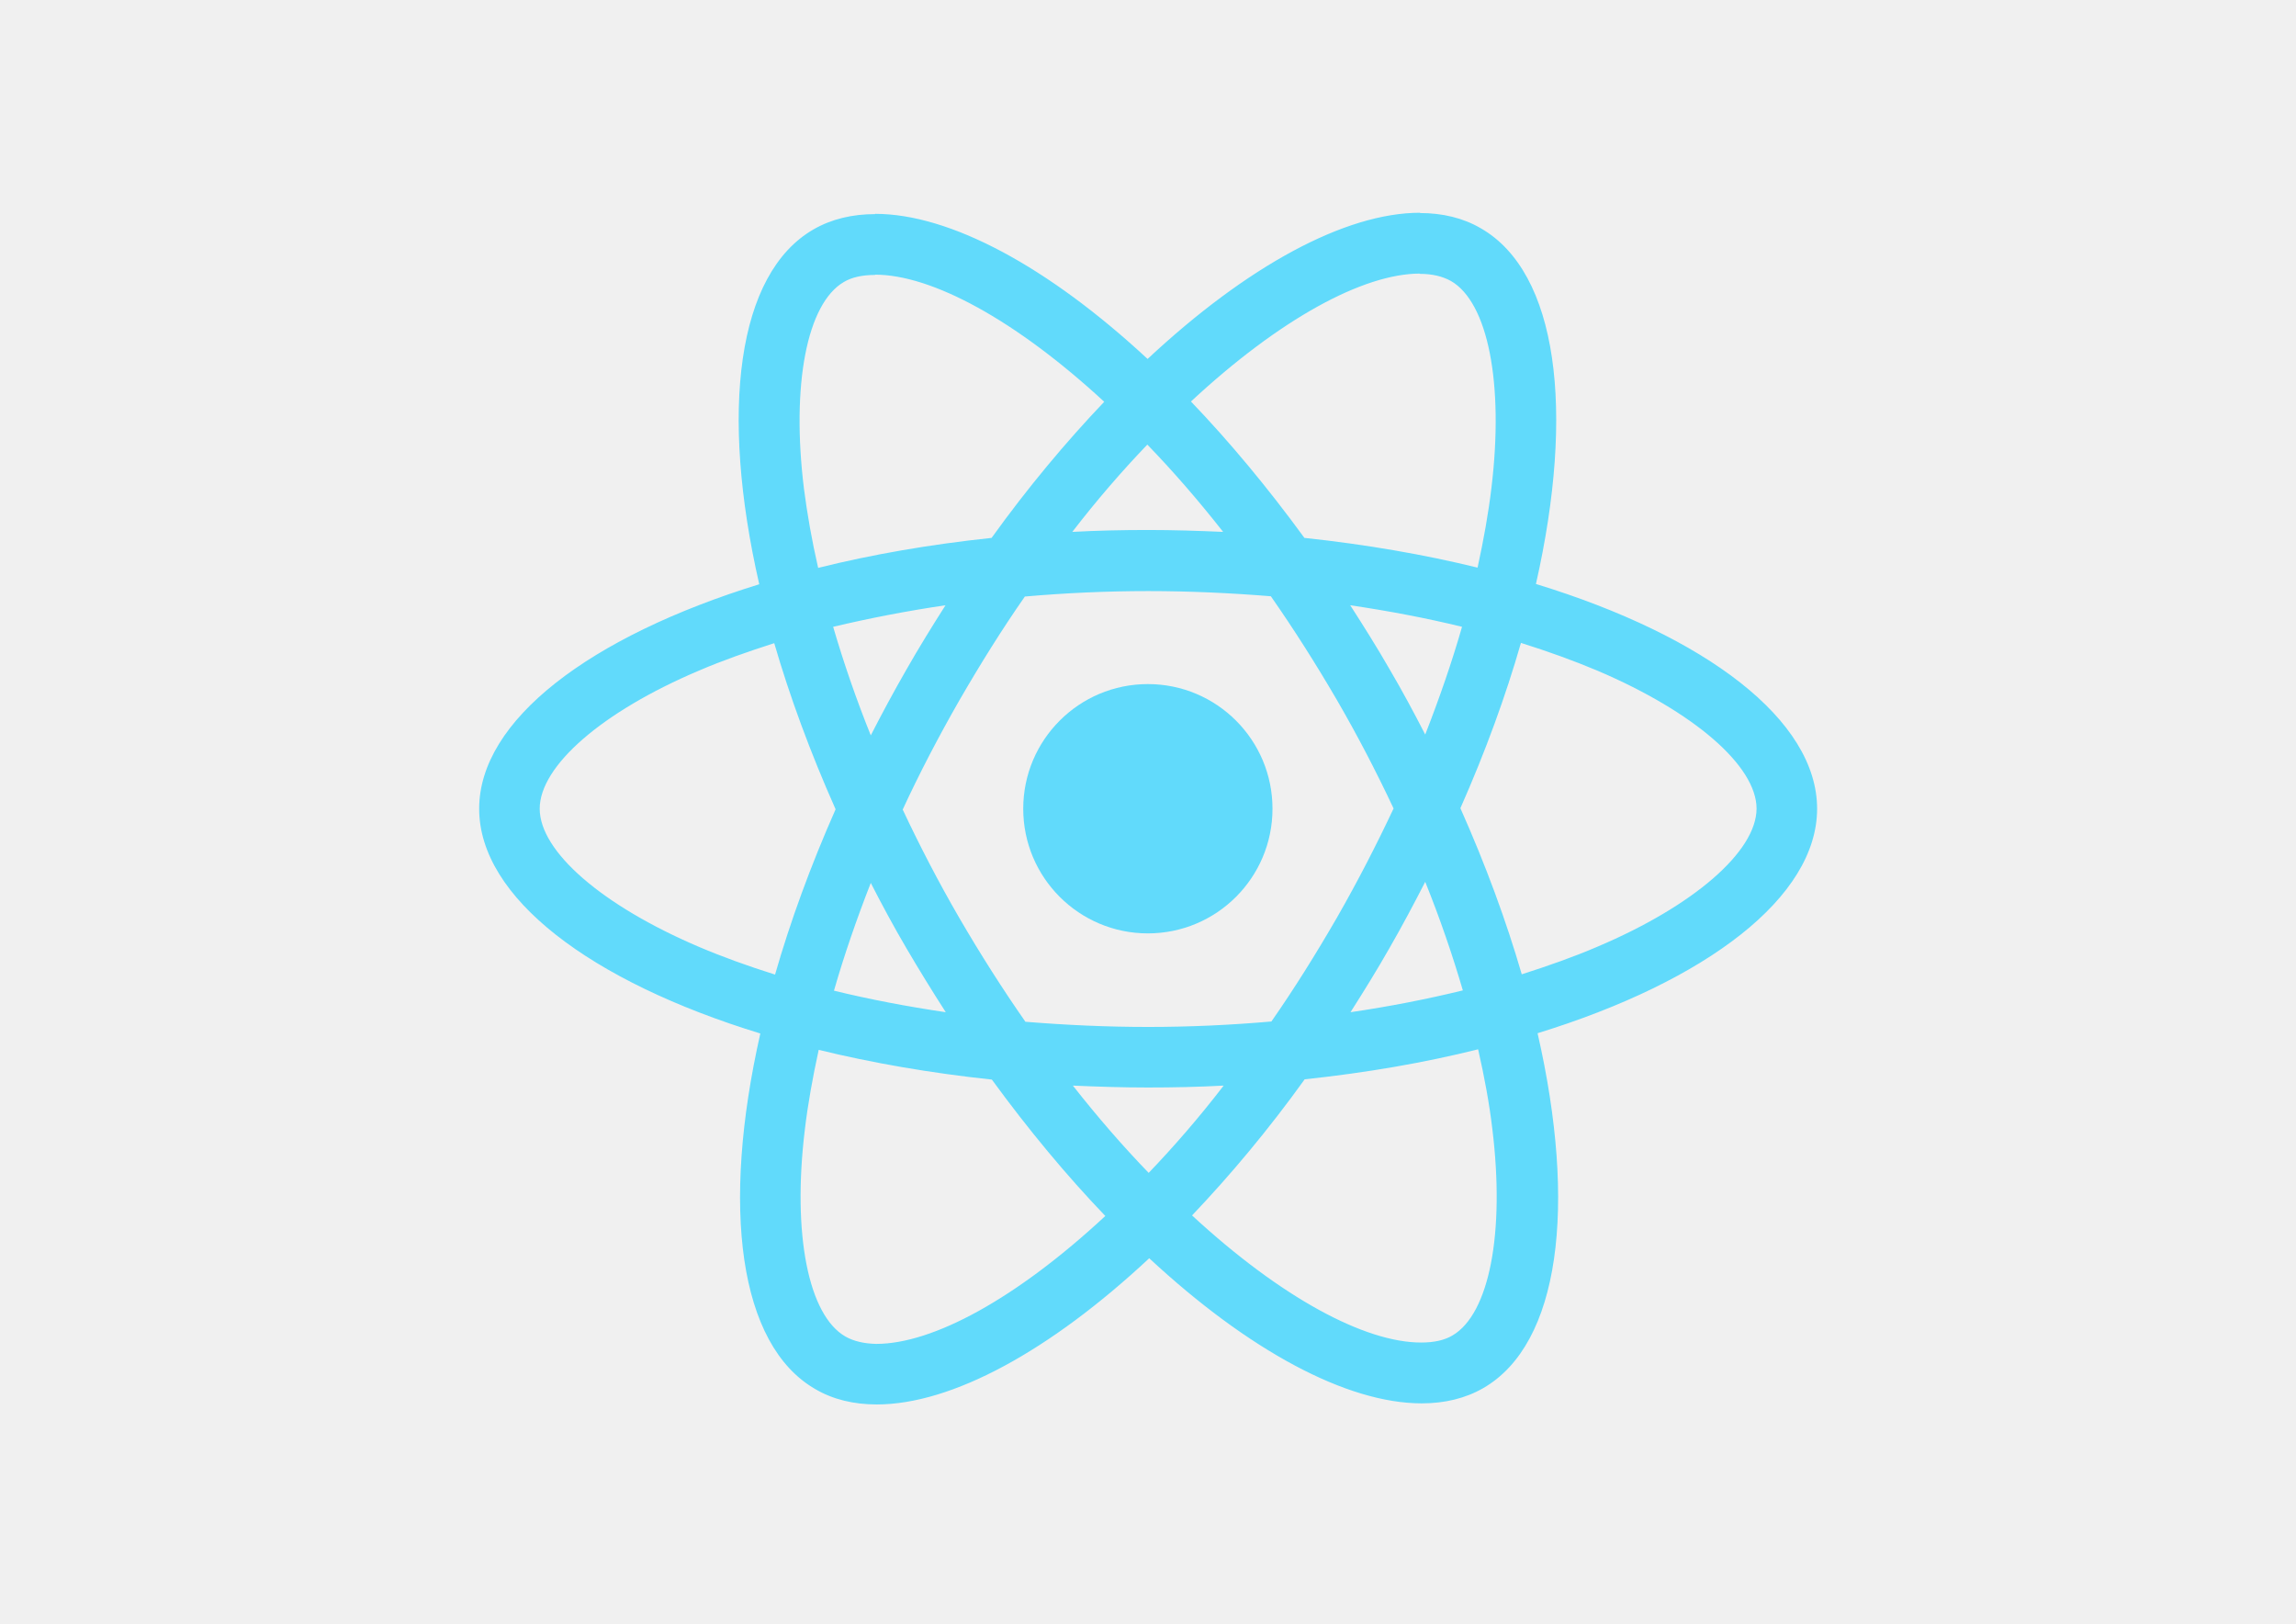
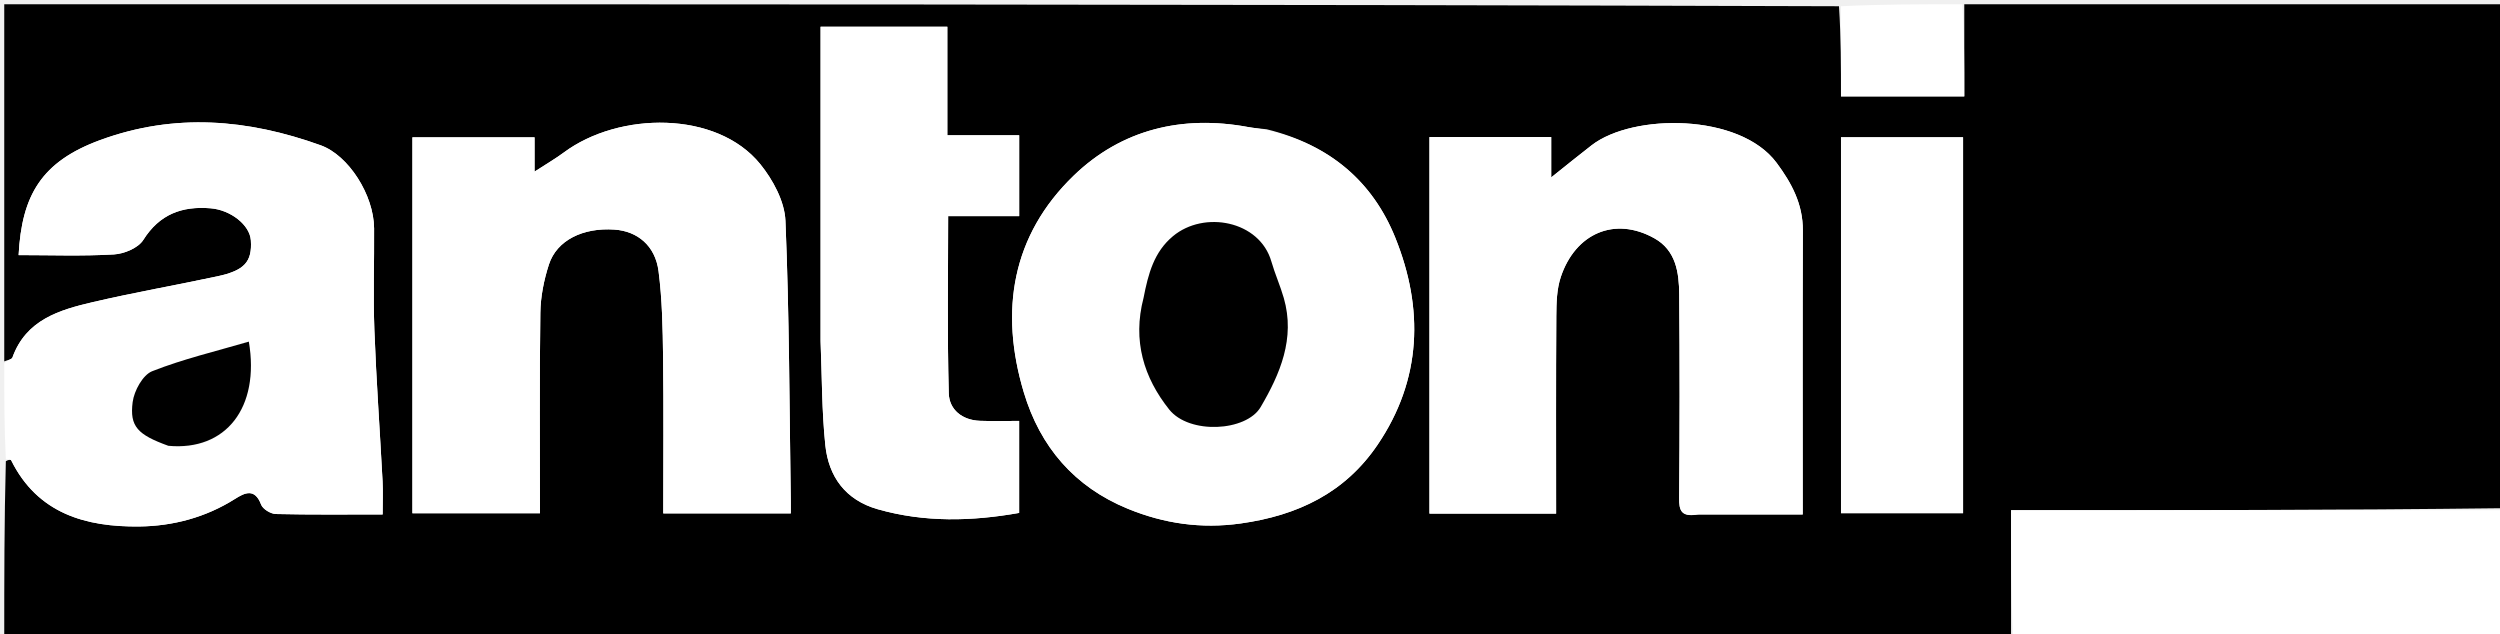
- <svg xmlns="http://www.w3.org/2000/svg" viewBox="0 0 841.9 595.3">
-   <g fill="#61DAFB">
-     <path d="M666.3 296.5c0-32.5-40.7-63.3-103.1-82.4 14.4-63.6 8-114.2-20.2-130.4-6.5-3.8-14.1-5.6-22.4-5.6v22.3c4.6 0 8.3.9 11.4 2.6 13.6 7.8 19.5 37.5 14.9 75.7-1.1 9.4-2.9 19.3-5.1 29.4-19.6-4.8-41-8.5-63.5-10.9-13.5-18.5-27.5-35.3-41.6-50 32.6-30.3 63.2-46.9 84-46.9V78c-27.5 0-63.5 19.6-99.9 53.6-36.4-33.8-72.4-53.2-99.9-53.2v22.3c20.7 0 51.4 16.5 84 46.6-14 14.7-28 31.4-41.3 49.9-22.6 2.4-44 6.1-63.6 11-2.3-10-4-19.7-5.2-29-4.7-38.2 1.1-67.9 14.6-75.8 3-1.8 6.9-2.6 11.5-2.6V78.5c-8.4 0-16 1.8-22.6 5.6-28.1 16.2-34.4 66.7-19.9 130.1-62.2 19.2-102.7 49.9-102.7 82.3 0 32.5 40.7 63.3 103.1 82.4-14.4 63.6-8 114.2 20.2 130.4 6.5 3.8 14.1 5.6 22.5 5.6 27.5 0 63.5-19.6 99.9-53.6 36.4 33.8 72.4 53.2 99.9 53.2 8.4 0 16-1.8 22.6-5.6 28.1-16.2 34.4-66.7 19.9-130.1 62-19.1 102.5-49.9 102.5-82.3zm-130.2-66.7c-3.7 12.9-8.3 26.2-13.5 39.5-4.1-8-8.4-16-13.1-24-4.6-8-9.5-15.8-14.4-23.4 14.2 2.1 27.9 4.7 41 7.9zm-45.8 106.5c-7.8 13.5-15.8 26.3-24.1 38.2-14.9 1.3-30 2-45.2 2-15.1 0-30.2-.7-45-1.9-8.3-11.9-16.4-24.6-24.2-38-7.6-13.1-14.5-26.4-20.8-39.8 6.2-13.4 13.2-26.8 20.7-39.9 7.8-13.5 15.8-26.3 24.1-38.2 14.9-1.3 30-2 45.2-2 15.1 0 30.2.7 45 1.9 8.3 11.9 16.4 24.6 24.2 38 7.6 13.1 14.5 26.4 20.8 39.8-6.3 13.4-13.2 26.8-20.7 39.9zm32.3-13c5.4 13.4 10 26.8 13.8 39.8-13.1 3.2-26.9 5.9-41.2 8 4.9-7.7 9.8-15.6 14.4-23.7 4.6-8 8.9-16.1 13-24.1zM421.2 430c-9.3-9.6-18.6-20.3-27.8-32 9 .4 18.2.7 27.5.7 9.4 0 18.7-.2 27.8-.7-9 11.7-18.3 22.4-27.5 32zm-74.4-58.9c-14.2-2.1-27.9-4.7-41-7.9 3.7-12.9 8.3-26.2 13.5-39.5 4.1 8 8.4 16 13.1 24 4.7 8 9.5 15.8 14.4 23.4zM420.7 163c9.3 9.6 18.6 20.3 27.8 32-9-.4-18.2-.7-27.5-.7-9.4 0-18.7.2-27.8.7 9-11.7 18.3-22.4 27.5-32zm-74 58.9c-4.9 7.7-9.8 15.6-14.4 23.7-4.6 8-8.9 16-13 24-5.4-13.4-10-26.8-13.8-39.8 13.1-3.1 26.9-5.8 41.2-7.9zm-90.5 125.2c-35.4-15.1-58.3-34.9-58.3-50.6 0-15.7 22.9-35.6 58.3-50.6 8.6-3.7 18-7 27.7-10.1 5.7 19.6 13.2 40 22.5 60.9-9.2 20.8-16.6 41.1-22.2 60.6-9.9-3.1-19.3-6.5-28-10.2zM310 490c-13.6-7.8-19.5-37.5-14.9-75.7 1.1-9.4 2.9-19.3 5.1-29.4 19.6 4.8 41 8.5 63.5 10.9 13.5 18.5 27.5 35.3 41.6 50-32.6 30.3-63.2 46.9-84 46.9-4.5-.1-8.3-1-11.3-2.7zm237.2-76.2c4.7 38.2-1.1 67.9-14.6 75.8-3 1.8-6.9 2.6-11.5 2.6-20.7 0-51.4-16.5-84-46.6 14-14.7 28-31.4 41.3-49.9 22.6-2.4 44-6.1 63.6-11 2.3 10.1 4.1 19.8 5.2 29.1zm38.5-66.7c-8.6 3.7-18 7-27.7 10.1-5.7-19.6-13.2-40-22.5-60.9 9.2-20.8 16.6-41.1 22.2-60.6 9.9 3.1 19.3 6.5 28.1 10.2 35.4 15.1 58.3 34.9 58.3 50.6-.1 15.7-23 35.6-58.4 50.6zM320.8 78.4z" />
-     <circle cx="420.9" cy="296.5" r="45.7" />
-     <path d="M520.5 78.1z" />
-   </g>
+ <svg xmlns="http://www.w3.org/2000/svg" version="1.1" id="Layer_1" x="0px" y="0px" width="100%" viewBox="0 0 588 149" enable-background="new 0 0 588 149" xml:space="preserve">
+   <path fill="#000000" opacity="1" stroke="none" d=" M1,85   C1,57.024 1,29.048 1,1   C144.688,1 288.375,1 432.531,1.469   C433,8.843 433,15.748 433,22.666   C442.921,22.666 452.401,22.666 462,22.666   C462,15.222 462,8.111 462,1   C504.258,1 546.516,1 589,1   C589,40.354 589,79.708 588.531,119.531   C549.76,120 511.458,120 473,120   C473,130.422 473,140.211 473,150   C315.667,150 158.333,150 1,150   C1,136.247 1,122.592 1.374,108.47   C2.049,108.084 2.534,108.073 2.626,108.258   C8.85,120.834 20.241,123.968 32.757,123.828   C40.62,123.741 48.364,121.714 55.248,117.358   C57.557,115.897 59.921,114.73 61.413,118.681   C61.813,119.737 63.663,120.867 64.873,120.896   C73.144,121.089 81.421,120.997 89.998,120.997   C89.998,118.076 90.109,115.607 89.98,113.151   C89.355,101.321 88.502,89.501 88.057,77.665   C87.757,69.683 88.047,61.68 87.987,53.688   C87.927,45.89 82.011,36.543 75.43,34.175   C58.307,28.014 41.111,26.507 23.582,32.936   C9.73,38.017 5.118,45.934 4.375,60   C11.86,60 19.349,60.276 26.797,59.842   C29.215,59.701 32.512,58.324 33.701,56.438   C37.533,50.359 42.804,48.447 49.519,48.989   C54.245,49.37 58.763,52.909 59,56.537   C59.328,61.551 57.532,63.619 51.118,64.993   C41.358,67.084 31.513,68.796 21.797,71.067   C13.92,72.909 6.115,75.221 2.923,84.089   C2.753,84.562 1.662,84.704 1,85  M399.623,121   C408.039,121 416.456,121 424,121   C424,98.295 423.952,76.244 424.031,54.194   C424.054,48.015 421.413,43.087 417.859,38.3   C409.164,26.588 384.062,26.667 374.375,34.147   C371.401,36.444 368.489,38.821 364.848,41.719   C364.848,37.847 364.848,35.077 364.848,32.231   C355.137,32.231 345.734,32.231 336.209,32.231   C336.209,61.849 336.209,91.237 336.209,120.795   C346.151,120.795 355.883,120.795 366,120.795   C366,105.151 365.946,89.708 366.046,74.265   C366.066,71.201 366.151,67.964 367.111,65.11   C370.547,54.894 379.776,50.815 389.124,56.055   C394.178,58.888 394.906,64.088 394.95,69.186   C395.086,85.172 395.071,101.16 394.935,117.145   C394.91,120.044 395.385,121.658 399.623,121  M97,108.49   C97,112.591 97,116.692 97,120.723   C107.299,120.723 117.033,120.723 127,120.723   C127,104.818 126.872,89.188 127.092,73.562   C127.145,69.76 127.931,65.842 129.106,62.212   C130.952,56.51 137.111,53.487 144.537,54   C149.924,54.373 154.114,57.787 154.888,63.762   C155.751,70.419 155.871,77.196 155.956,83.924   C156.11,96.186 156,108.451 156,120.753   C166.237,120.753 175.97,120.753 186,120.753   C186,119.709 186.01,118.909 185.998,118.11   C185.667,96.043 185.655,73.963 184.736,51.921   C184.546,47.369 181.803,42.29 178.816,38.605   C168.579,25.976 145.585,26.227 132.615,35.862   C130.63,37.336 128.474,38.578 125.728,40.362   C125.728,36.99 125.728,34.575 125.728,32.304   C115.981,32.304 106.579,32.304 97,32.304   C97,57.569 97,82.531 97,108.49  M297.924,30.405   C296.461,30.234 294.983,30.145 293.538,29.877   C278.015,26.995 263.769,30.469 252.569,41.27   C237.963,55.356 235.056,73.128 240.797,92.28   C244.648,105.13 252.729,114.539 265.299,119.676   C273.792,123.146 282.497,124.422 291.792,123.122   C305.166,121.252 316.318,115.952 323.999,104.624   C334.438,89.231 334.876,72.525 328.175,55.905   C322.887,42.791 312.838,34.068 297.924,30.405  M193,80.5   C193.333,88.571 193.28,96.682 194.114,104.7   C194.886,112.12 198.858,117.61 206.432,119.77   C217.486,122.921 228.621,122.609 239.705,120.64   C239.705,113.328 239.705,106.251 239.705,99   C236.429,99 233.444,99.089 230.466,98.978   C226.3,98.823 223.254,96.344 223.151,92.5   C222.784,78.748 223.007,64.981 223.007,50.828   C228.971,50.828 234.386,50.828 239.713,50.828   C239.713,44.353 239.713,38.283 239.713,31.819   C234.019,31.819 228.606,31.819 222.815,31.819   C222.815,23.015 222.815,14.605 222.815,6.293   C212.677,6.293 202.939,6.293 193,6.293   C193,30.89 193,55.195 193,80.5  M433,77.5   C433,91.928 433,106.357 433,120.712   C442.979,120.712 452.384,120.712 461.714,120.712   C461.714,91.022 461.714,61.621 461.714,32.288   C452.021,32.288 442.616,32.288 433,32.288   C433,47.217 433,61.858 433,77.5  z" />
+   <path fill="#FFFFFF" opacity="1" stroke="none" d=" M1,85.469   C1.662,84.704 2.753,84.562 2.923,84.089   C6.115,75.221 13.92,72.909 21.797,71.067   C31.513,68.796 41.358,67.084 51.118,64.993   C57.532,63.619 59.328,61.551 59,56.537   C58.763,52.909 54.245,49.37 49.519,48.989   C42.804,48.447 37.533,50.359 33.701,56.438   C32.512,58.324 29.215,59.701 26.797,59.842   C19.349,60.276 11.86,60 4.375,60   C5.118,45.934 9.73,38.017 23.582,32.936   C41.111,26.507 58.307,28.014 75.43,34.175   C82.011,36.543 87.927,45.89 87.987,53.688   C88.047,61.68 87.757,69.683 88.057,77.665   C88.502,89.501 89.355,101.321 89.98,113.151   C90.109,115.607 89.998,118.076 89.998,120.997   C81.421,120.997 73.144,121.089 64.873,120.896   C63.663,120.867 61.813,119.737 61.413,118.681   C59.921,114.73 57.557,115.897 55.248,117.358   C48.364,121.714 40.62,123.741 32.757,123.828   C20.241,123.968 8.85,120.834 2.626,108.258   C2.534,108.073 2.049,108.084 1.374,108.002   C1,100.646 1,93.291 1,85.469  M39.992,104.981   C53.159,106.103 61.148,95.842 58.525,80.352   C50.858,82.605 43.115,84.421 35.795,87.312   C33.591,88.182 31.555,91.904 31.207,94.552   C30.449,100.33 32.4,102.243 39.992,104.981  z" />
+   <path fill="#FFFFFF" opacity="1" stroke="none" d=" M473.469,150   C473,140.211 473,130.422 473,120   C511.458,120 549.76,120 588.531,120   C589,129.97 589,139.94 589,150   C550.646,150 512.292,150 473.469,150  z" />
+   <path fill="#FFFFFF" opacity="1" stroke="none" d=" M461.531,1   C462,8.111 462,15.222 462,22.666   C452.401,22.666 442.921,22.666 433,22.666   C433,15.748 433,8.843 433,1.469   C442.354,1 451.708,1 461.531,1  z" />
+   <path fill="#FFFFFF" opacity="1" stroke="none" d=" M399.137,121   C395.385,121.658 394.91,120.044 394.935,117.145   C395.071,101.16 395.086,85.172 394.95,69.186   C394.906,64.088 394.178,58.888 389.124,56.055   C379.776,50.815 370.547,54.894 367.111,65.11   C366.151,67.964 366.066,71.201 366.046,74.265   C365.946,89.708 366,105.151 366,120.795   C355.883,120.795 346.151,120.795 336.209,120.795   C336.209,91.237 336.209,61.849 336.209,32.231   C345.734,32.231 355.137,32.231 364.848,32.231   C364.848,35.077 364.848,37.847 364.848,41.719   C368.489,38.821 371.401,36.444 374.375,34.147   C384.062,26.667 409.164,26.588 417.859,38.3   C421.413,43.087 424.054,48.015 424.031,54.194   C423.952,76.244 424,98.295 424,121   C416.456,121 408.039,121 399.137,121  z" />
+   <path fill="#FFFFFF" opacity="1" stroke="none" d=" M97,107.991   C97,82.531 97,57.569 97,32.304   C106.579,32.304 115.981,32.304 125.728,32.304   C125.728,34.575 125.728,36.99 125.728,40.362   C128.474,38.578 130.63,37.336 132.615,35.862   C145.585,26.227 168.579,25.976 178.816,38.605   C181.803,42.29 184.546,47.369 184.736,51.921   C185.655,73.963 185.667,96.043 185.998,118.11   C186.01,118.909 186,119.709 186,120.753   C175.97,120.753 166.237,120.753 156,120.753   C156,108.451 156.11,96.186 155.956,83.924   C155.871,77.196 155.751,70.419 154.888,63.762   C154.114,57.787 149.924,54.373 144.537,54   C137.111,53.487 130.952,56.51 129.106,62.212   C127.931,65.842 127.145,69.76 127.092,73.562   C126.872,89.188 127,104.818 127,120.723   C117.033,120.723 107.299,120.723 97,120.723   C97,116.692 97,112.591 97,107.991  z" />
+   <path fill="#FFFFFF" opacity="1" stroke="none" d=" M298.256,30.678   C312.838,34.068 322.887,42.791 328.175,55.905   C334.876,72.525 334.438,89.231 323.999,104.624   C316.318,115.952 305.166,121.252 291.792,123.122   C282.497,124.422 273.792,123.146 265.299,119.676   C252.729,114.539 244.648,105.13 240.797,92.28   C235.056,73.128 237.963,55.356 252.569,41.27   C263.769,30.469 278.015,26.995 293.538,29.877   C294.983,30.145 296.461,30.234 298.256,30.678  M268.945,70.467   C266.322,80.161 269.043,88.83 274.989,96.303   C279.712,102.239 293.123,101.492 296.498,95.745   C301.065,87.966 304.67,79.6 301.956,70.129   C301.12,67.212 299.86,64.416 299.022,61.499   C296.271,51.926 283.224,49.432 275.881,55.552   C271.437,59.257 270.084,64.324 268.945,70.467  z" />
+   <path fill="#FFFFFF" opacity="1" stroke="none" d=" M193,80   C193,55.195 193,30.89 193,6.293   C202.939,6.293 212.677,6.293 222.815,6.293   C222.815,14.605 222.815,23.015 222.815,31.819   C228.606,31.819 234.019,31.819 239.713,31.819   C239.713,38.283 239.713,44.353 239.713,50.828   C234.386,50.828 228.971,50.828 223.007,50.828   C223.007,64.981 222.784,78.748 223.151,92.5   C223.254,96.344 226.3,98.823 230.466,98.978   C233.444,99.089 236.429,99 239.705,99   C239.705,106.251 239.705,113.328 239.705,120.64   C228.621,122.609 217.486,122.921 206.432,119.77   C198.858,117.61 194.886,112.12 194.114,104.7   C193.28,96.682 193.333,88.571 193,80  z" />
+   <path fill="#FFFFFF" opacity="1" stroke="none" d=" M433,77   C433,61.858 433,47.217 433,32.288   C442.616,32.288 452.021,32.288 461.714,32.288   C461.714,61.621 461.714,91.022 461.714,120.712   C452.384,120.712 442.979,120.712 433,120.712   C433,106.357 433,91.928 433,77  z" />
+   <path fill="#000000" opacity="1" stroke="none" d=" M39.589,104.849   C32.4,102.243 30.449,100.33 31.207,94.552   C31.555,91.904 33.591,88.182 35.795,87.312   C43.115,84.421 50.858,82.605 58.525,80.352   C61.148,95.842 53.159,106.103 39.589,104.849  z" />
+   <path fill="#000000" opacity="1" stroke="none" d=" M268.971,70.031   C270.084,64.324 271.437,59.257 275.881,55.552   C283.224,49.432 296.271,51.926 299.022,61.499   C299.86,64.416 301.12,67.212 301.956,70.129   C304.67,79.6 301.065,87.966 296.498,95.745   C293.123,101.492 279.712,102.239 274.989,96.303   C269.043,88.83 266.322,80.161 268.971,70.031  z" />
</svg>
